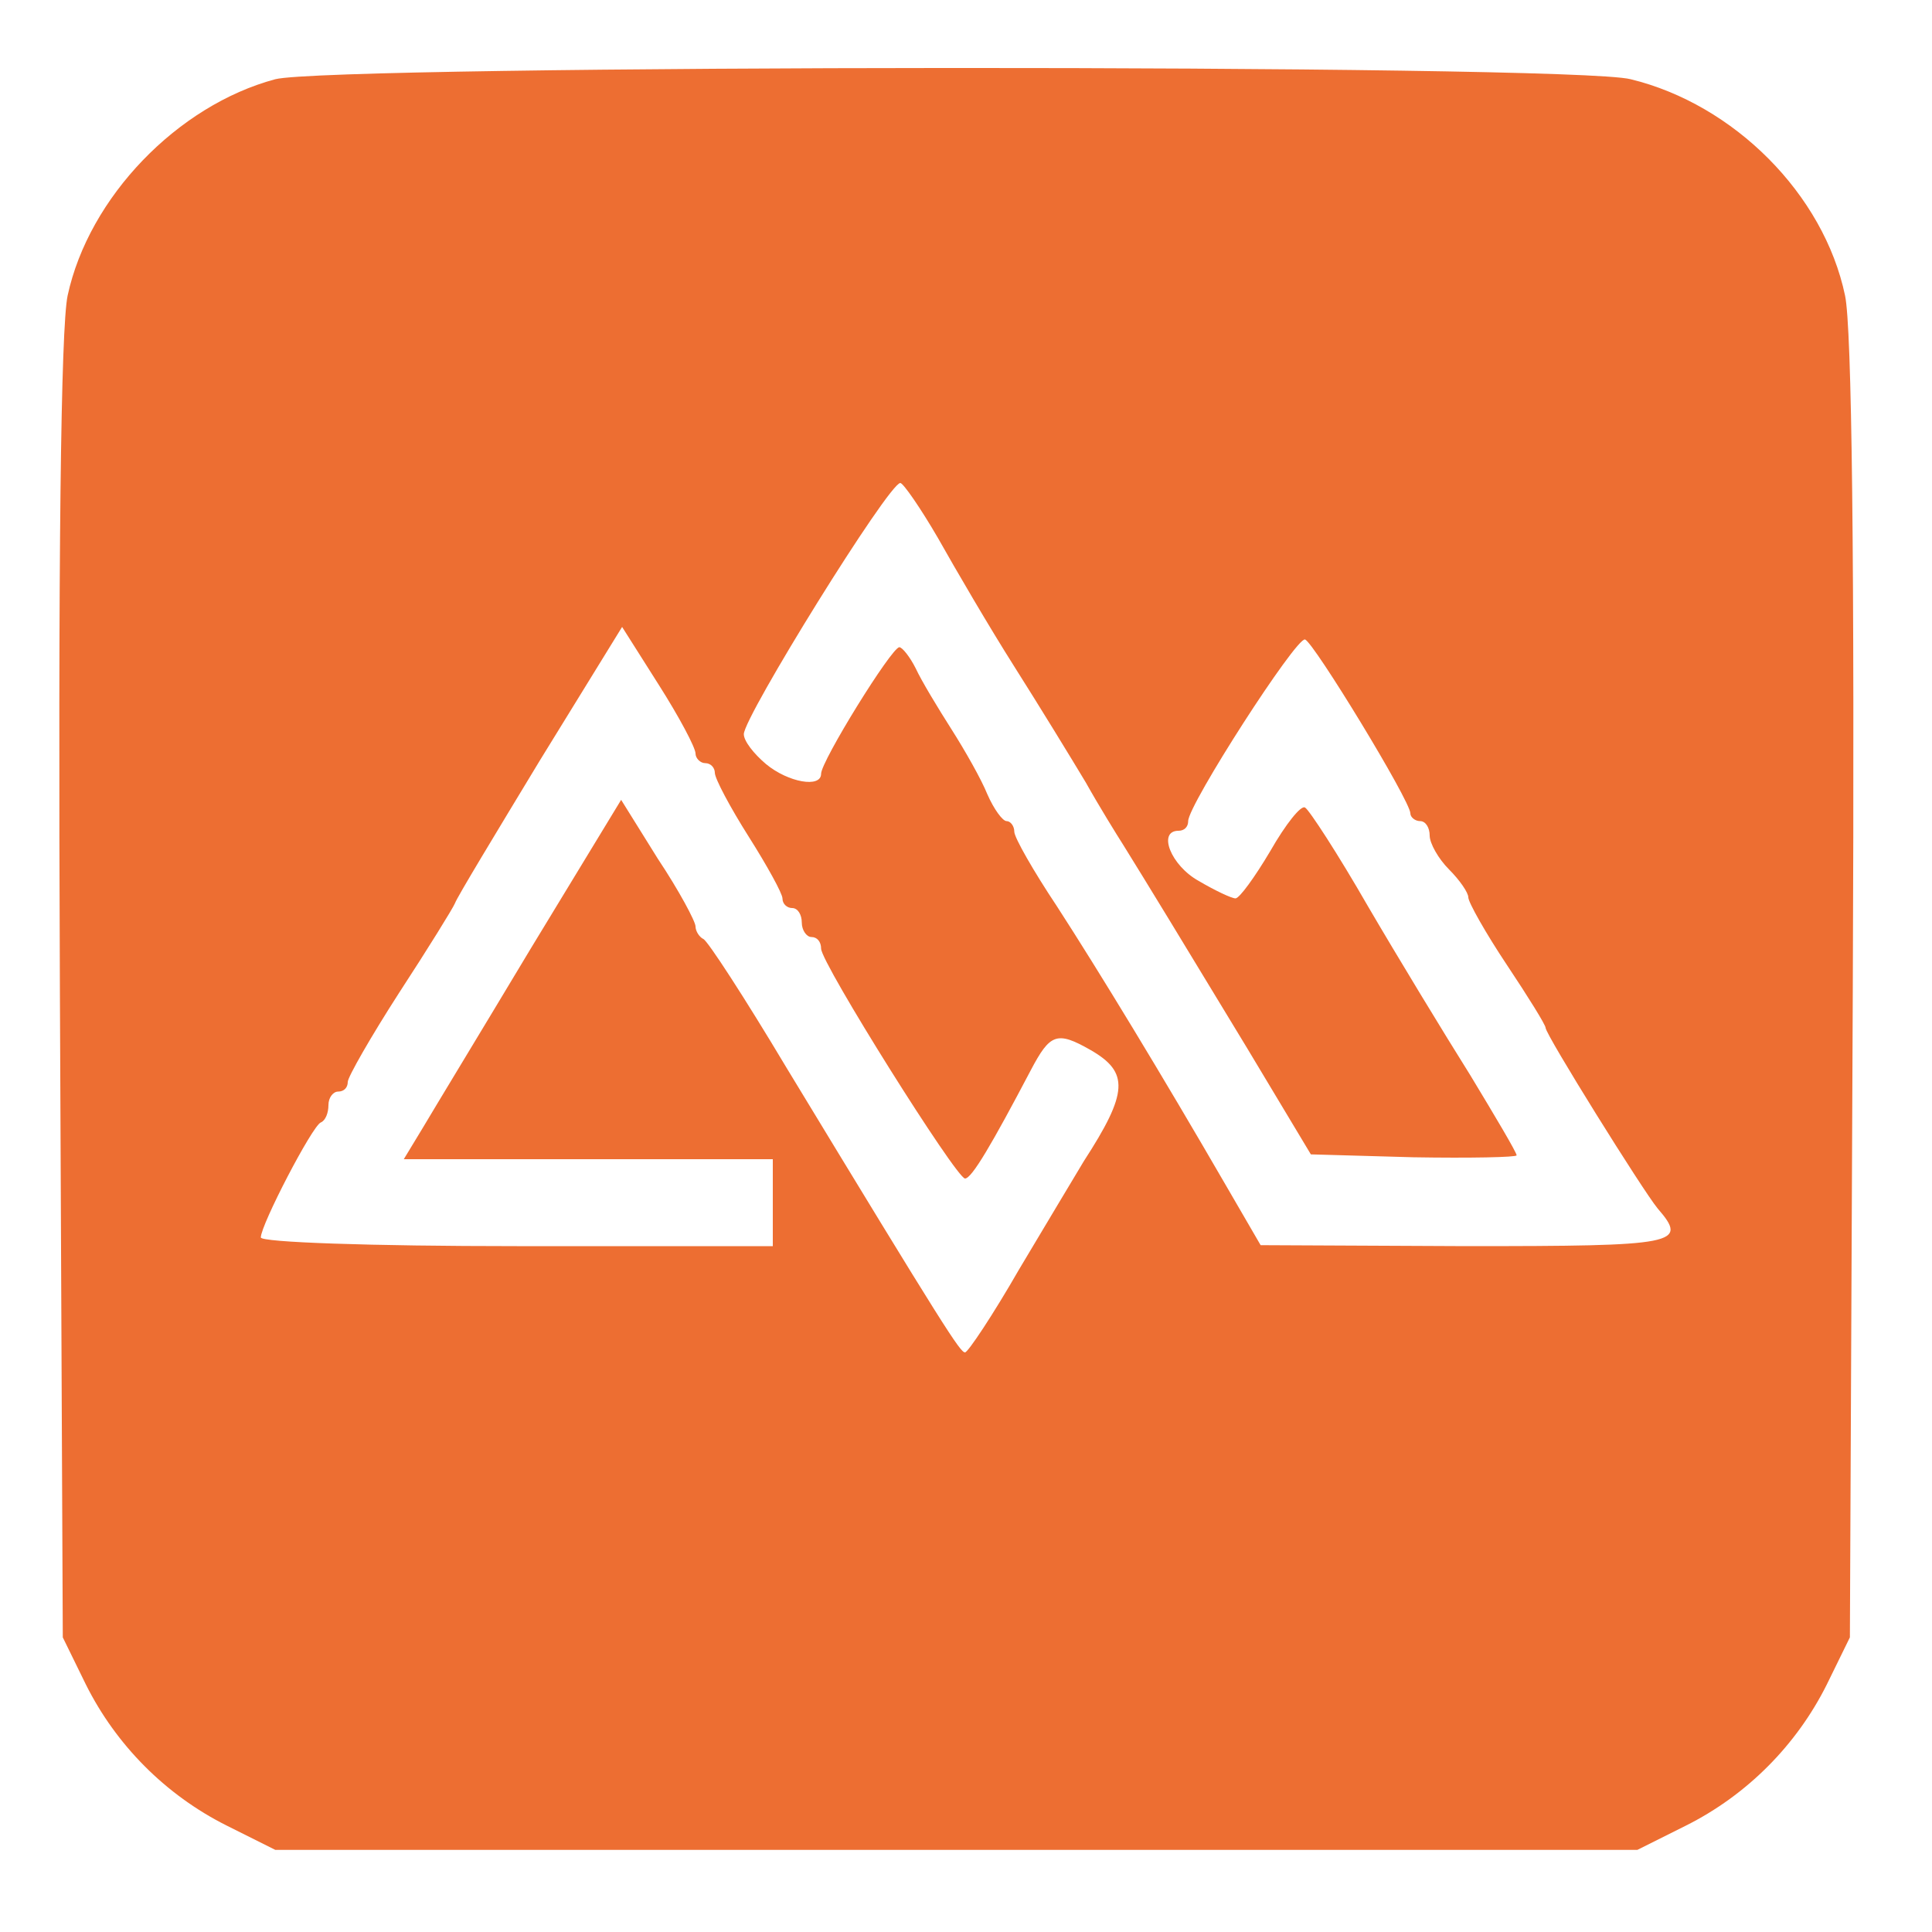
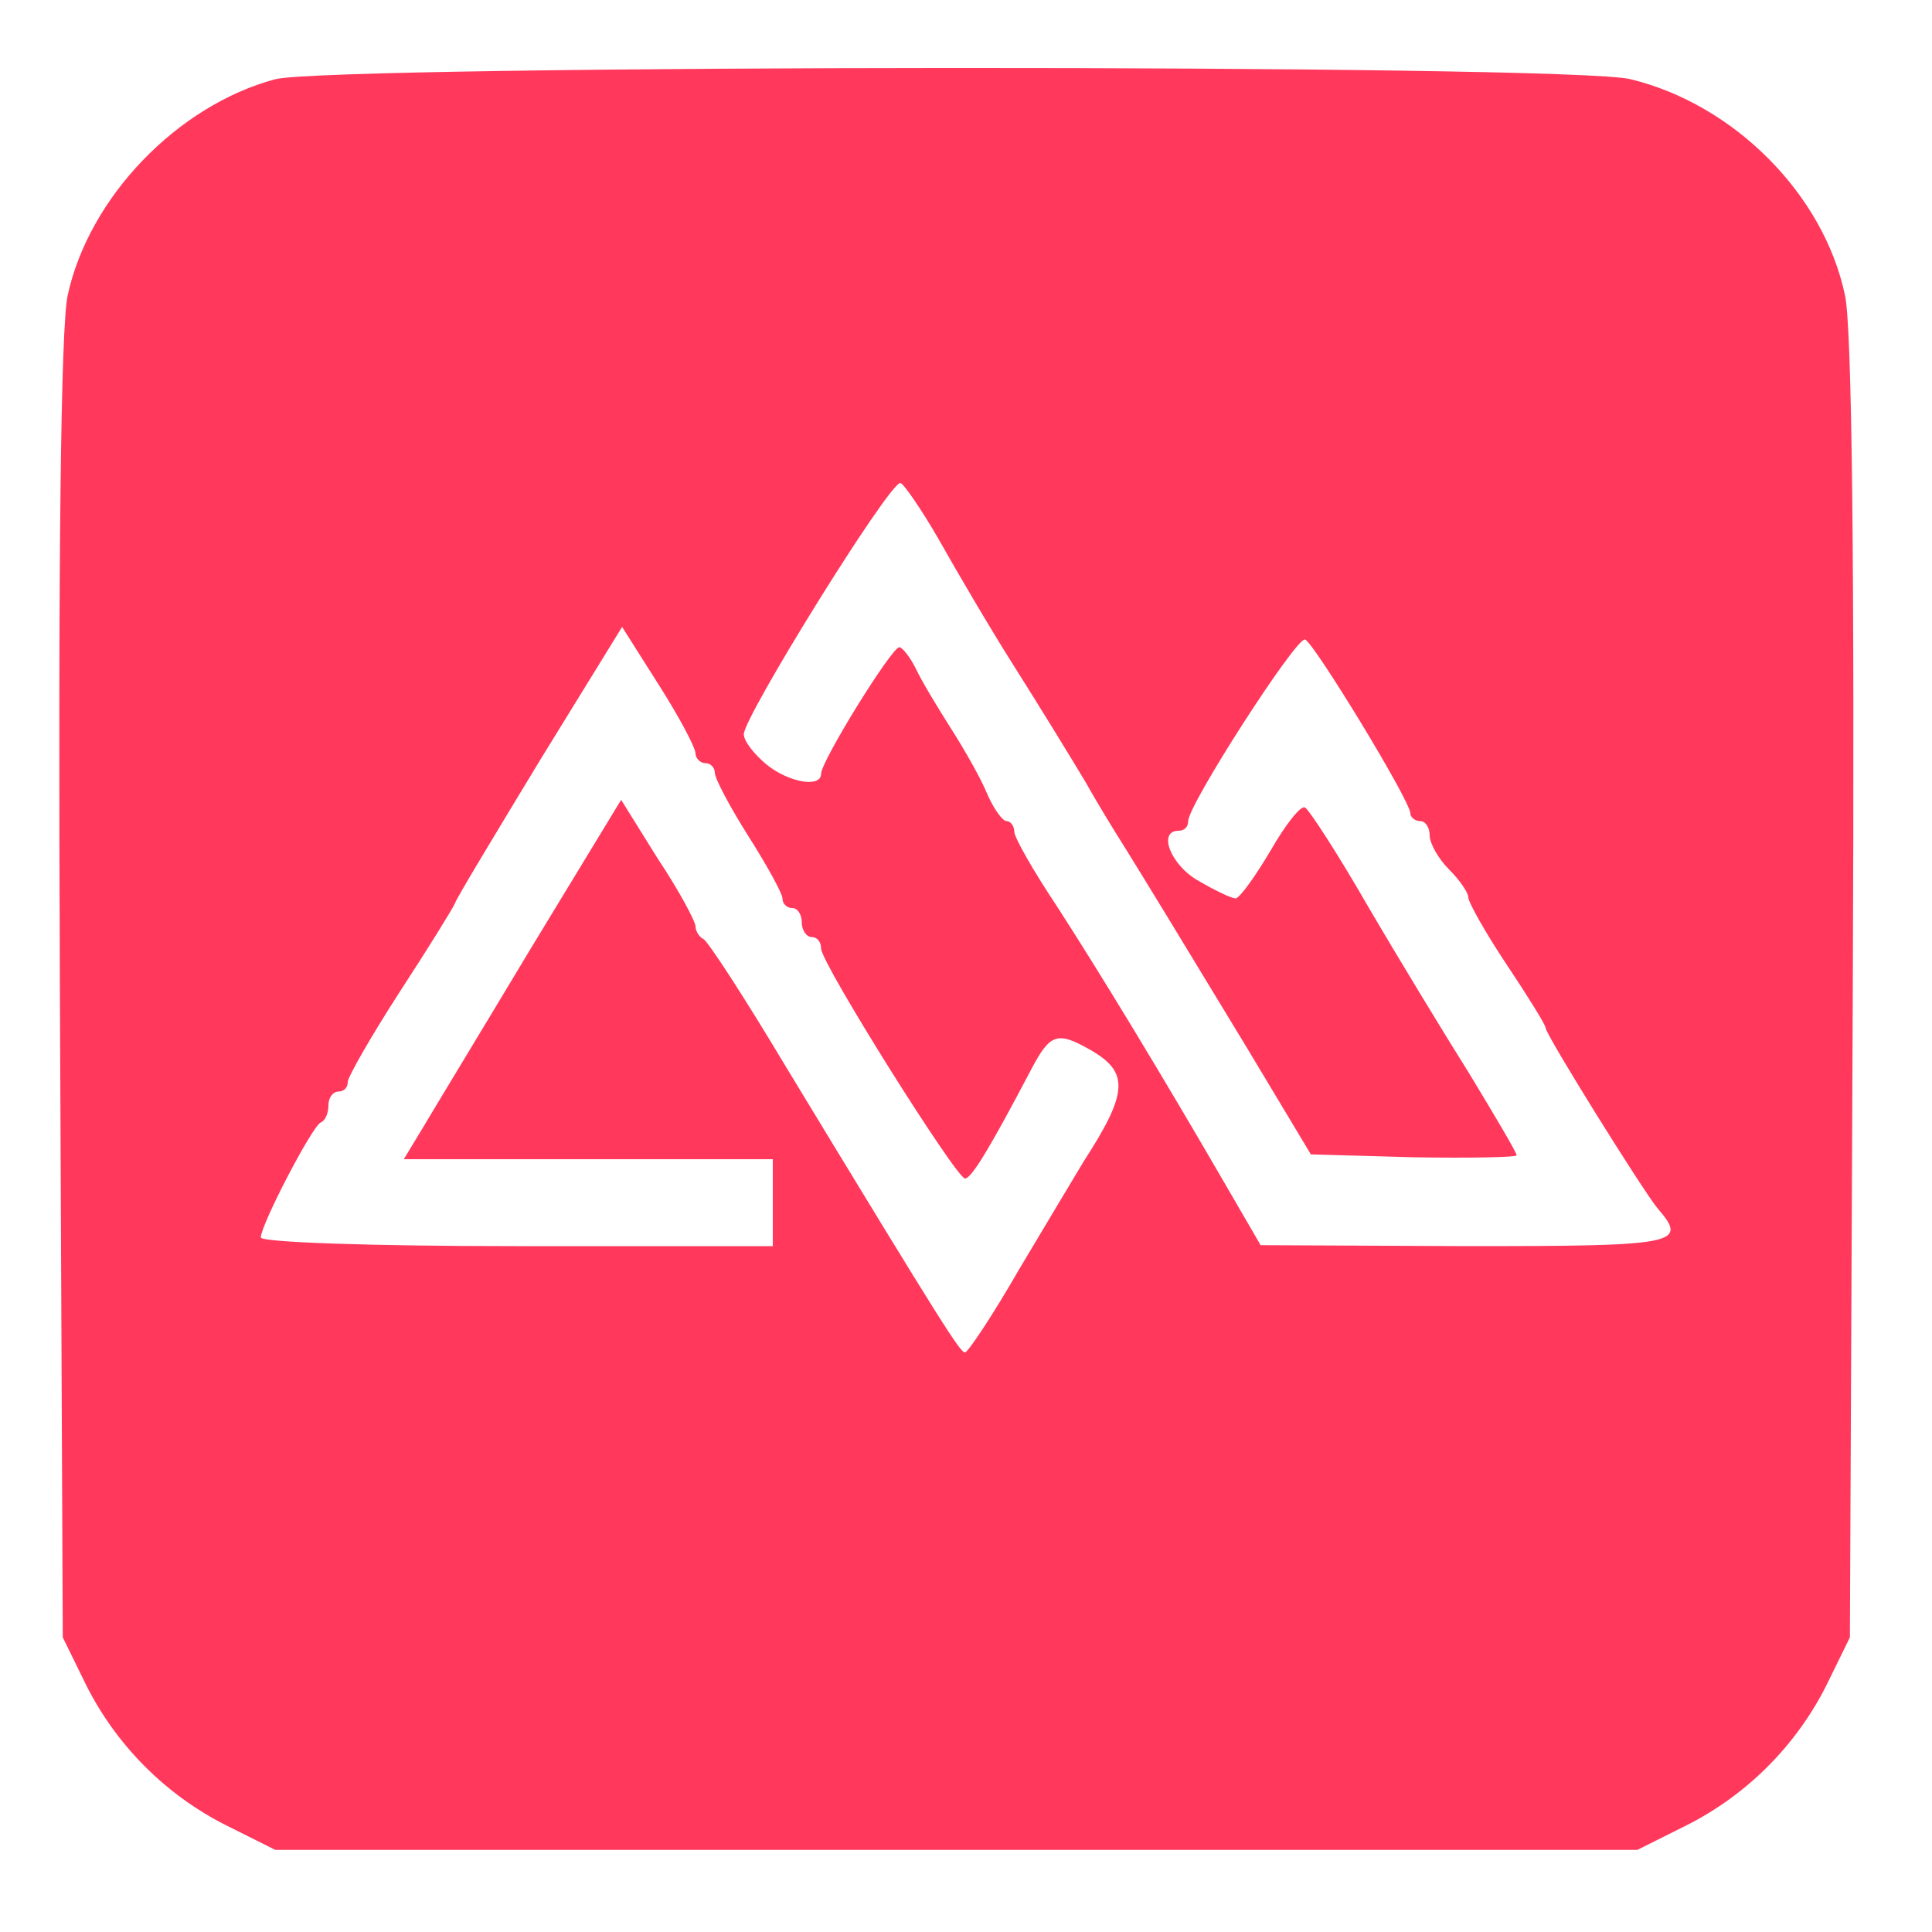
<svg xmlns="http://www.w3.org/2000/svg" version="1.0" width="32px" height="32px" viewBox="0 0 200 200" preserveAspectRatio="xMidYMid meet">
-   <g transform="translate(0,200) scale(0.1,-0.1)" fill="#ed6e32" stroke="none">
+   <g transform="translate(0,200) scale(0.1,-0.1)" fill="#ff385c" stroke="none">
    <path d="M285 1918 c-101 -27 -193 -122 -215 -224 -7 -33 -10 -270 -8 -719 l3 -670 24 -49 c31 -62 82 -114 146 -146 l50 -25 705 0 705 0 50 25 c64 32 115 84 146 146 l24 49 3 670 c2 449 -1 686 -8 719 -22 105 -115 198 -222 224 -62 16 -1344 15 -1403 0z m686 -475 c18 -32 53 -92 79 -133 26 -41 59 -95 74 -120 14 -25 32 -54 39 -65 23 -37 62 -101 128 -210 l66 -110 106 -3 c59 -1 107 0 107 2 0 3 -22 40 -48 83 -27 43 -75 122 -106 175 -31 54 -61 100 -65 102 -4 3 -20 -17 -36 -45 -16 -27 -32 -49 -36 -49 -4 0 -21 8 -38 18 -29 16 -43 52 -21 52 6 0 10 4 10 10 0 17 112 191 121 188 9 -3 109 -167 109 -180 0 -4 5 -8 10 -8 6 0 10 -7 10 -15 0 -8 9 -24 20 -35 11 -11 20 -24 20 -29 0 -5 18 -37 40 -70 22 -33 40 -62 40 -65 0 -7 101 -169 116 -187 32 -37 21 -39 -198 -39 l-213 1 -36 62 c-66 114 -131 221 -175 289 -24 36 -44 71 -44 77 0 6 -4 11 -8 11 -4 0 -13 12 -20 28 -6 15 -23 45 -37 67 -14 22 -31 50 -37 63 -6 12 -14 22 -17 22 -8 0 -81 -118 -81 -131 0 -15 -34 -9 -57 10 -13 11 -23 24 -23 31 0 18 150 260 162 260 3 0 21 -26 39 -57z m-251 -223 c0 -5 5 -10 10 -10 6 0 10 -5 10 -10 0 -6 16 -36 35 -66 19 -30 35 -59 35 -64 0 -6 5 -10 10 -10 6 0 10 -7 10 -15 0 -8 5 -15 10 -15 6 0 10 -5 10 -12 0 -15 140 -238 149 -238 7 0 28 36 68 112 20 38 27 41 62 21 40 -23 39 -44 -7 -115 -9 -15 -39 -65 -67 -112 -27 -47 -53 -86 -56 -86 -5 0 -20 23 -185 295 -43 72 -82 132 -86 133 -4 2 -8 8 -8 13 0 5 -17 37 -39 70 l-38 61 -93 -153 c-51 -85 -102 -169 -112 -186 l-20 -33 191 0 191 0 0 -45 0 -45 -265 0 c-152 0 -265 4 -265 9 0 13 53 115 62 119 5 2 8 10 8 18 0 8 5 14 10 14 6 0 10 4 10 10 0 5 24 47 53 92 30 46 56 88 58 93 2 6 42 72 88 148 l85 138 38 -60 c21 -33 38 -65 38 -71z" />
  </g>
</svg>
